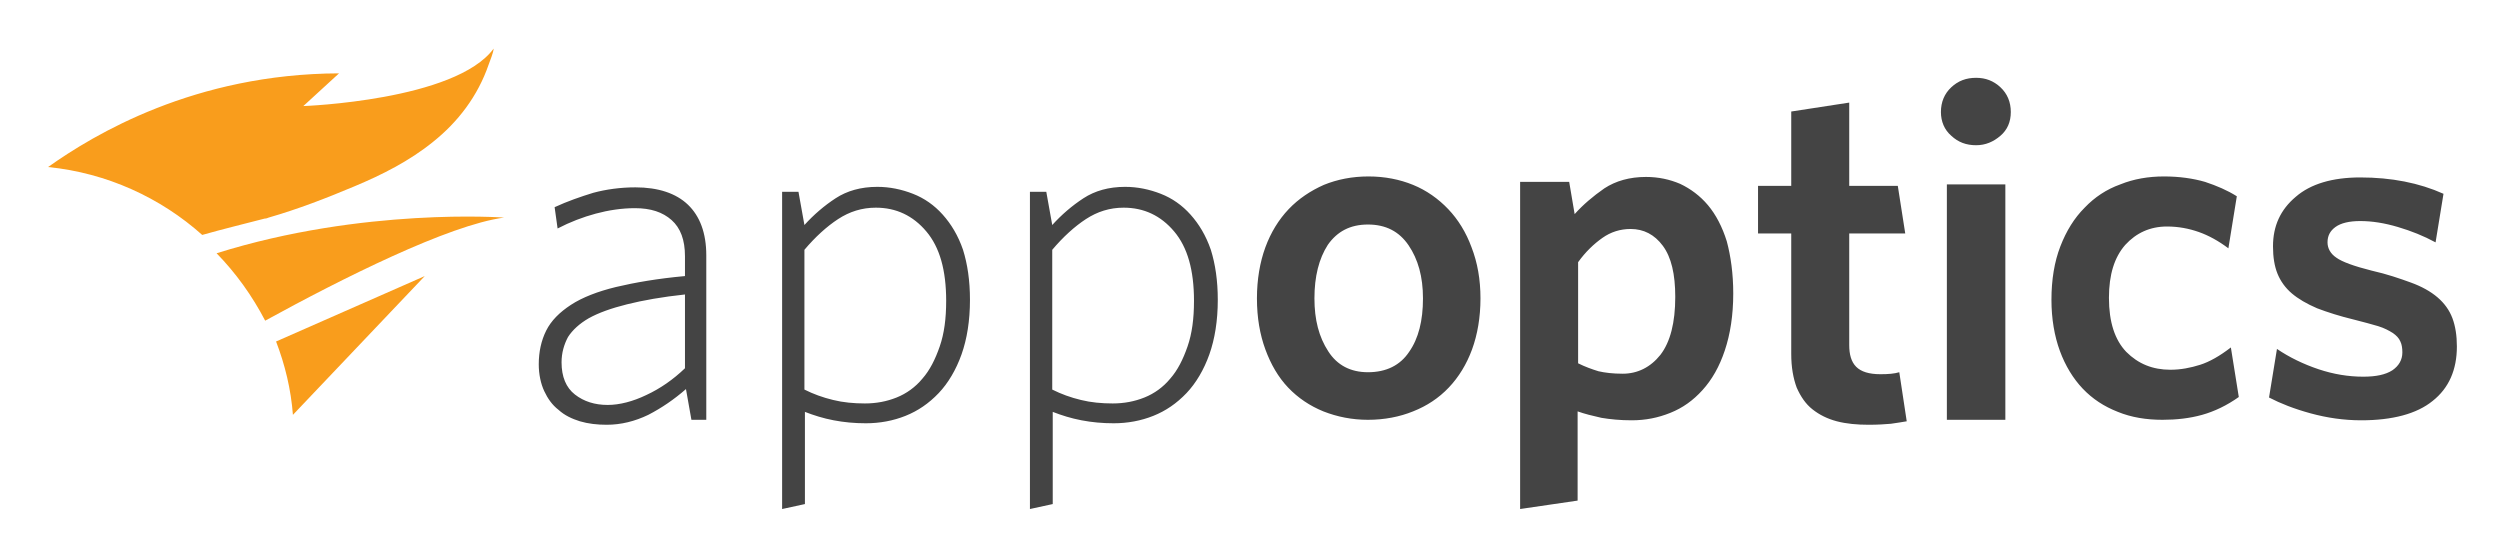
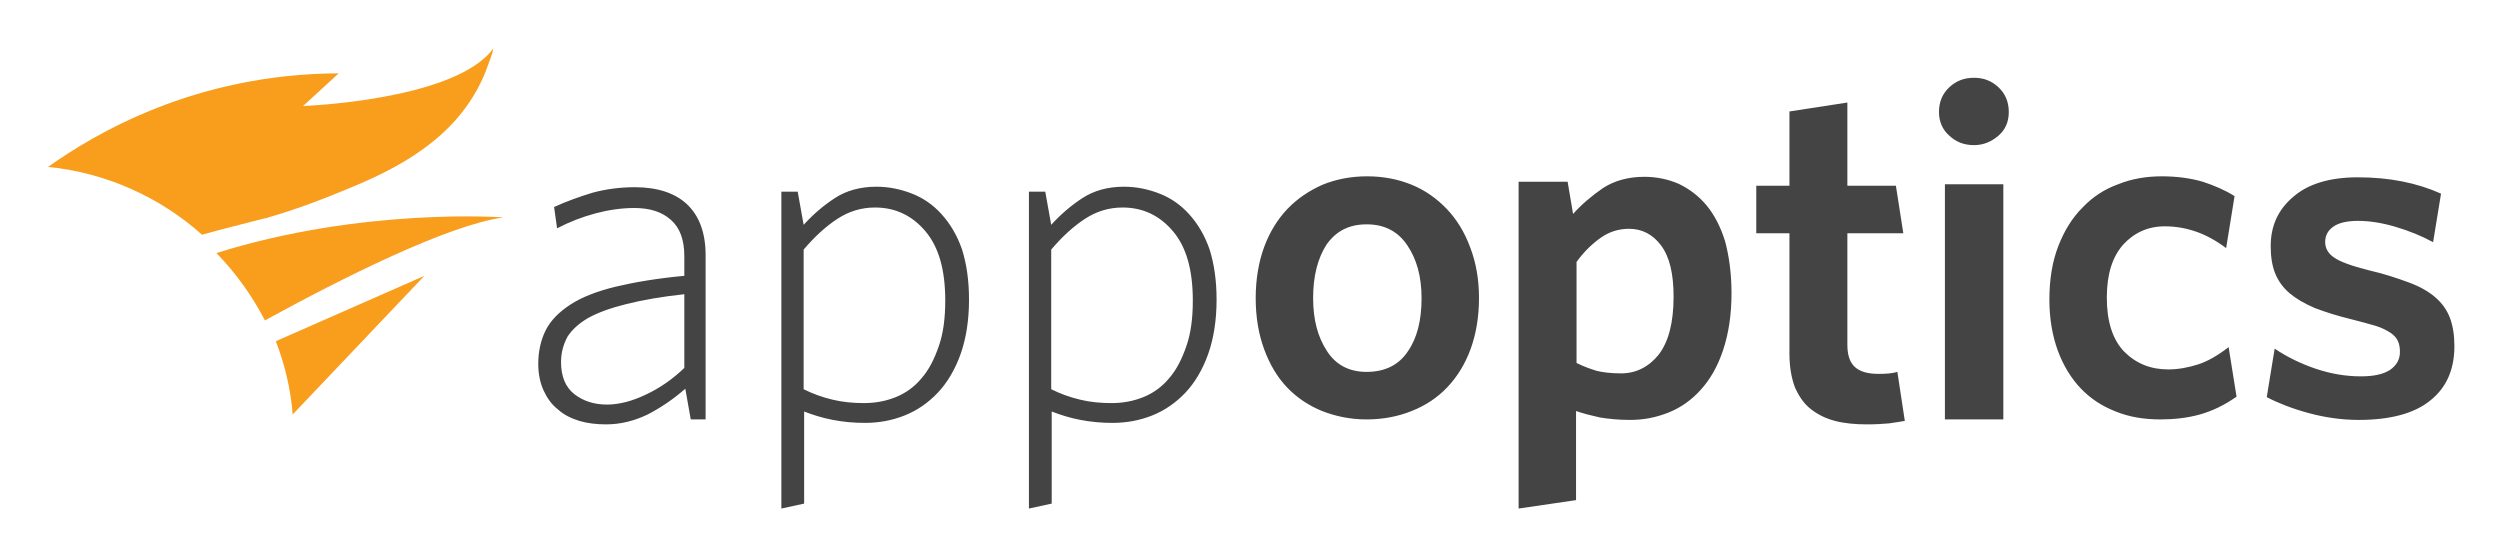
- <svg xmlns="http://www.w3.org/2000/svg" role="img" viewBox="-9.70 -9.70 504.40 111.40">
+ <svg xmlns="http://www.w3.org/2000/svg" role="img" viewBox="-9.71 -9.71 504.92 111.92">
  <path fill="#f99d1c" fill-rule="evenodd" d="M43.7 34.4c-4.2 1.1-8.4 2.1-12.6 3.3C22.7 30.2 11.9 25.2 0 24 9.3 17.4 29.6 5.2 58.7 5.1l-7.2 6.6S82.2 10.6 89.9.1c-.1 1-.7 2.3-1 3.2-2.2 6.4-6.2 11.6-11.2 15.6-4.8 3.9-10.4 6.7-15.9 9-5.7 2.4-11.4 4.6-17.3 6.3-.2.1-.5.2-.8.2m48.3-.2s-28.4-2.1-58 7.2c3.9 4 7.2 8.6 9.8 13.6 15.5-8.5 37-19.3 48.2-20.8m-46 25c1.8 4.7 3 9.6 3.4 14.8L76 46z" clip-rule="evenodd" />
  <path fill="#444" fill-rule="evenodd" d="M129.8 75l-1.1-6.2c-2.4 2.1-4.9 3.8-7.6 5.2-2.7 1.3-5.5 2-8.4 2-1.9 0-3.7-.2-5.4-.7-1.6-.5-3.1-1.2-4.3-2.3-1.3-1-2.2-2.3-2.9-3.8S99 65.8 99 63.8c0-2.5.5-4.8 1.5-6.8s2.7-3.7 5-5.2 5.4-2.7 9.1-3.6c3.8-.9 8.4-1.7 13.9-2.2v-4c0-3.3-.9-5.7-2.7-7.3s-4.2-2.4-7.4-2.4c-2.6 0-5.3.4-7.9 1.1s-5.2 1.7-7.7 3l-.6-4.3c2.6-1.2 5.2-2.1 7.8-2.9 2.6-.7 5.5-1.1 8.5-1.1 4.6 0 8.2 1.2 10.6 3.5s3.7 5.7 3.7 10.2V75zm-1.2-25.3c-4.7.5-8.6 1.2-11.8 2s-5.7 1.7-7.7 2.8c-1.9 1.1-3.3 2.4-4.2 3.8-.8 1.5-1.3 3.2-1.3 5.1 0 2.9.9 5.1 2.7 6.5s4 2.1 6.6 2.1c2.4 0 5.1-.7 7.8-2 2.8-1.3 5.4-3.1 7.8-5.4V49.7zm57.4 1.1c0 4.2-.6 7.9-1.7 11s-2.7 5.8-4.6 7.8c-2 2.1-4.2 3.6-6.7 4.6s-5.2 1.5-8 1.5c-2.3 0-4.4-.2-6.5-.6s-4-1-5.8-1.7V92l-4.6 1V29h3.3l1.2 6.7c1.9-2.1 4-3.9 6.3-5.4s5.1-2.3 8.4-2.3c2.5 0 4.9.5 7.2 1.4s4.3 2.3 6 4.2 3.1 4.2 4.1 7.1c.9 2.9 1.4 6.2 1.4 10.1m-4.8.2c0-6.2-1.3-10.8-4-14s-6.1-4.8-10.2-4.8c-2.8 0-5.3.8-7.6 2.3s-4.6 3.6-6.8 6.2v28.2c1.8.9 3.7 1.6 5.8 2.1 2 .5 4.2.7 6.4.7 2.3 0 4.4-.4 6.4-1.2s3.8-2.1 5.2-3.8c1.5-1.7 2.6-3.9 3.5-6.5s1.3-5.6 1.3-9.2m54.8-.2c0 4.2-.6 7.9-1.7 11s-2.7 5.8-4.6 7.8c-2 2.1-4.2 3.6-6.7 4.6s-5.2 1.5-8 1.5c-2.3 0-4.4-.2-6.5-.6s-4-1-5.8-1.7V92l-4.6 1V29h3.3l1.2 6.7c1.9-2.1 4-3.9 6.3-5.4s5.1-2.3 8.4-2.3c2.5 0 4.9.5 7.2 1.4s4.3 2.3 6 4.2 3.1 4.2 4.1 7.1c.9 2.9 1.4 6.2 1.4 10.1m-4.8.2c0-6.2-1.3-10.8-4-14s-6.1-4.8-10.2-4.8c-2.8 0-5.3.8-7.6 2.3s-4.6 3.6-6.8 6.2v28.2c1.8.9 3.7 1.6 5.8 2.1 2 .5 4.2.7 6.4.7 2.3 0 4.4-.4 6.4-1.2s3.8-2.1 5.2-3.8c1.5-1.7 2.6-3.9 3.5-6.5s1.3-5.6 1.3-9.2m57.8-.5c0 3.8-.6 7.3-1.7 10.3s-2.7 5.6-4.7 7.7-4.4 3.7-7.2 4.8c-2.7 1.1-5.8 1.7-9.1 1.7-3.2 0-6.2-.6-9-1.7-2.7-1.1-5.1-2.7-7.1-4.8s-3.5-4.7-4.6-7.7-1.7-6.4-1.7-10.3c0-3.8.6-7.3 1.7-10.3s2.7-5.6 4.7-7.7 4.4-3.7 7.1-4.9c2.7-1.1 5.7-1.7 9-1.7s6.3.6 9 1.7 5.1 2.8 7.1 4.9 3.6 4.7 4.7 7.7c1.2 3.1 1.8 6.5 1.8 10.3m-11.6 0c0-4.4-1-7.9-2.9-10.7s-4.6-4.2-8.2-4.2-6.2 1.4-8.1 4.1c-1.8 2.8-2.7 6.4-2.7 10.8 0 4.3.9 7.8 2.8 10.7 1.8 2.8 4.5 4.2 8 4.2 3.7 0 6.5-1.4 8.3-4.1 1.9-2.7 2.8-6.3 2.8-10.8m62.6-1c0 4.4-.6 8.2-1.7 11.5s-2.6 5.9-4.5 8-4 3.6-6.5 4.6-5 1.5-7.8 1.5c-2.3 0-4.3-.2-6.1-.5-1.8-.4-3.4-.8-4.8-1.3v18L297 93V27h9.9l1.1 6.5c1.7-1.9 3.7-3.6 6-5.2 2.3-1.5 5.1-2.3 8.4-2.3 2.5 0 4.8.5 6.9 1.4 2.1 1 4 2.4 5.6 4.3s2.9 4.4 3.8 7.3c.8 3 1.3 6.5 1.3 10.5m-11.7.7c0-4.6-.8-8-2.5-10.3s-3.9-3.4-6.5-3.4c-2.1 0-4 .6-5.7 1.8s-3.4 2.8-4.9 4.9v20.4c1.4.7 2.8 1.2 4.1 1.6 1.3.3 2.9.5 4.9.5 3 0 5.6-1.3 7.6-3.8 2-2.6 3-6.5 3-11.7m43.5 25.6c1.2-.2 2.2-.3 3.2-.5l-1.5-9.9c-1 .3-2.2.4-3.8.4-2.3 0-3.9-.5-4.9-1.5s-1.4-2.5-1.4-4.4V37.4h11.3l-1.5-9.6h-9.8V11l-11.7 1.8v15H345v9.6h6.7v24.3c0 2.7.4 4.9 1.1 6.8.8 1.8 1.8 3.3 3.2 4.4s3 1.9 4.9 2.4 4.1.7 6.4.7c1.9 0 3.3-.1 4.5-.2M396 12.9c0 2-.7 3.6-2.1 4.8s-3 1.9-4.9 1.9c-2 0-3.6-.6-5-1.9-1.4-1.2-2.1-2.9-2.1-4.8 0-2 .7-3.7 2.1-5s3-1.9 5-1.9c1.9 0 3.5.6 4.9 1.9s2.1 3 2.1 5zM383.1 75h11.8V27.5h-11.8zm51.5-1c2.5-.7 5-1.9 7.4-3.6l-1.6-10c-2.2 1.7-4.3 2.9-6.2 3.5s-3.9 1-6 1c-3.6 0-6.5-1.2-8.9-3.6-2.3-2.4-3.5-6-3.5-10.9 0-4.7 1.1-8.2 3.3-10.7 2.2-2.4 5-3.7 8.4-3.7 2.3 0 4.4.4 6.4 1.1s4 1.8 6 3.3l1.7-10.5c-1.9-1.2-4-2.1-6.4-2.9-2.4-.7-5.2-1.1-8.3-1.1s-6.1.5-8.8 1.6c-2.8 1-5.2 2.6-7.2 4.7-2.1 2.1-3.7 4.7-4.9 7.8s-1.8 6.7-1.8 10.8c0 3.8.6 7.3 1.7 10.3s2.7 5.6 4.6 7.6c2 2.1 4.3 3.6 7.1 4.7 2.7 1.1 5.7 1.6 9 1.6 2.8 0 5.5-.3 8-1M486 60.2c0-2.2-.3-4.1-.9-5.7s-1.6-3-3-4.2-3.2-2.2-5.4-3-4.8-1.7-7.9-2.4c-3.6-.9-6-1.8-7.1-2.6-1.2-.8-1.8-1.9-1.8-3.1 0-1.3.5-2.3 1.6-3.1s2.8-1.2 5-1.2c2.4 0 4.9.4 7.6 1.2s5.2 1.8 7.6 3.1l1.6-9.8c-4.9-2.2-10.5-3.3-16.8-3.3-5.6 0-10 1.3-13 3.9-3.1 2.6-4.6 5.9-4.6 10 0 2.2.3 4 .9 5.5s1.6 2.9 2.9 4 3 2.1 5.1 3c2.1.8 4.6 1.6 7.5 2.3 1.9.5 3.5.9 4.8 1.3s2.2.9 3 1.4c.7.5 1.2 1 1.5 1.7.3.6.4 1.4.4 2.2 0 1.5-.7 2.7-2 3.6-1.4.9-3.3 1.3-5.9 1.3-3 0-6-.5-9-1.5s-5.9-2.4-8.4-4.1l-1.6 9.8c2.3 1.2 5.1 2.3 8.4 3.2s6.7 1.4 10.2 1.4c6.3 0 11.2-1.3 14.4-3.9 3.3-2.6 4.9-6.3 4.9-11" clip-rule="evenodd" />
</svg>
